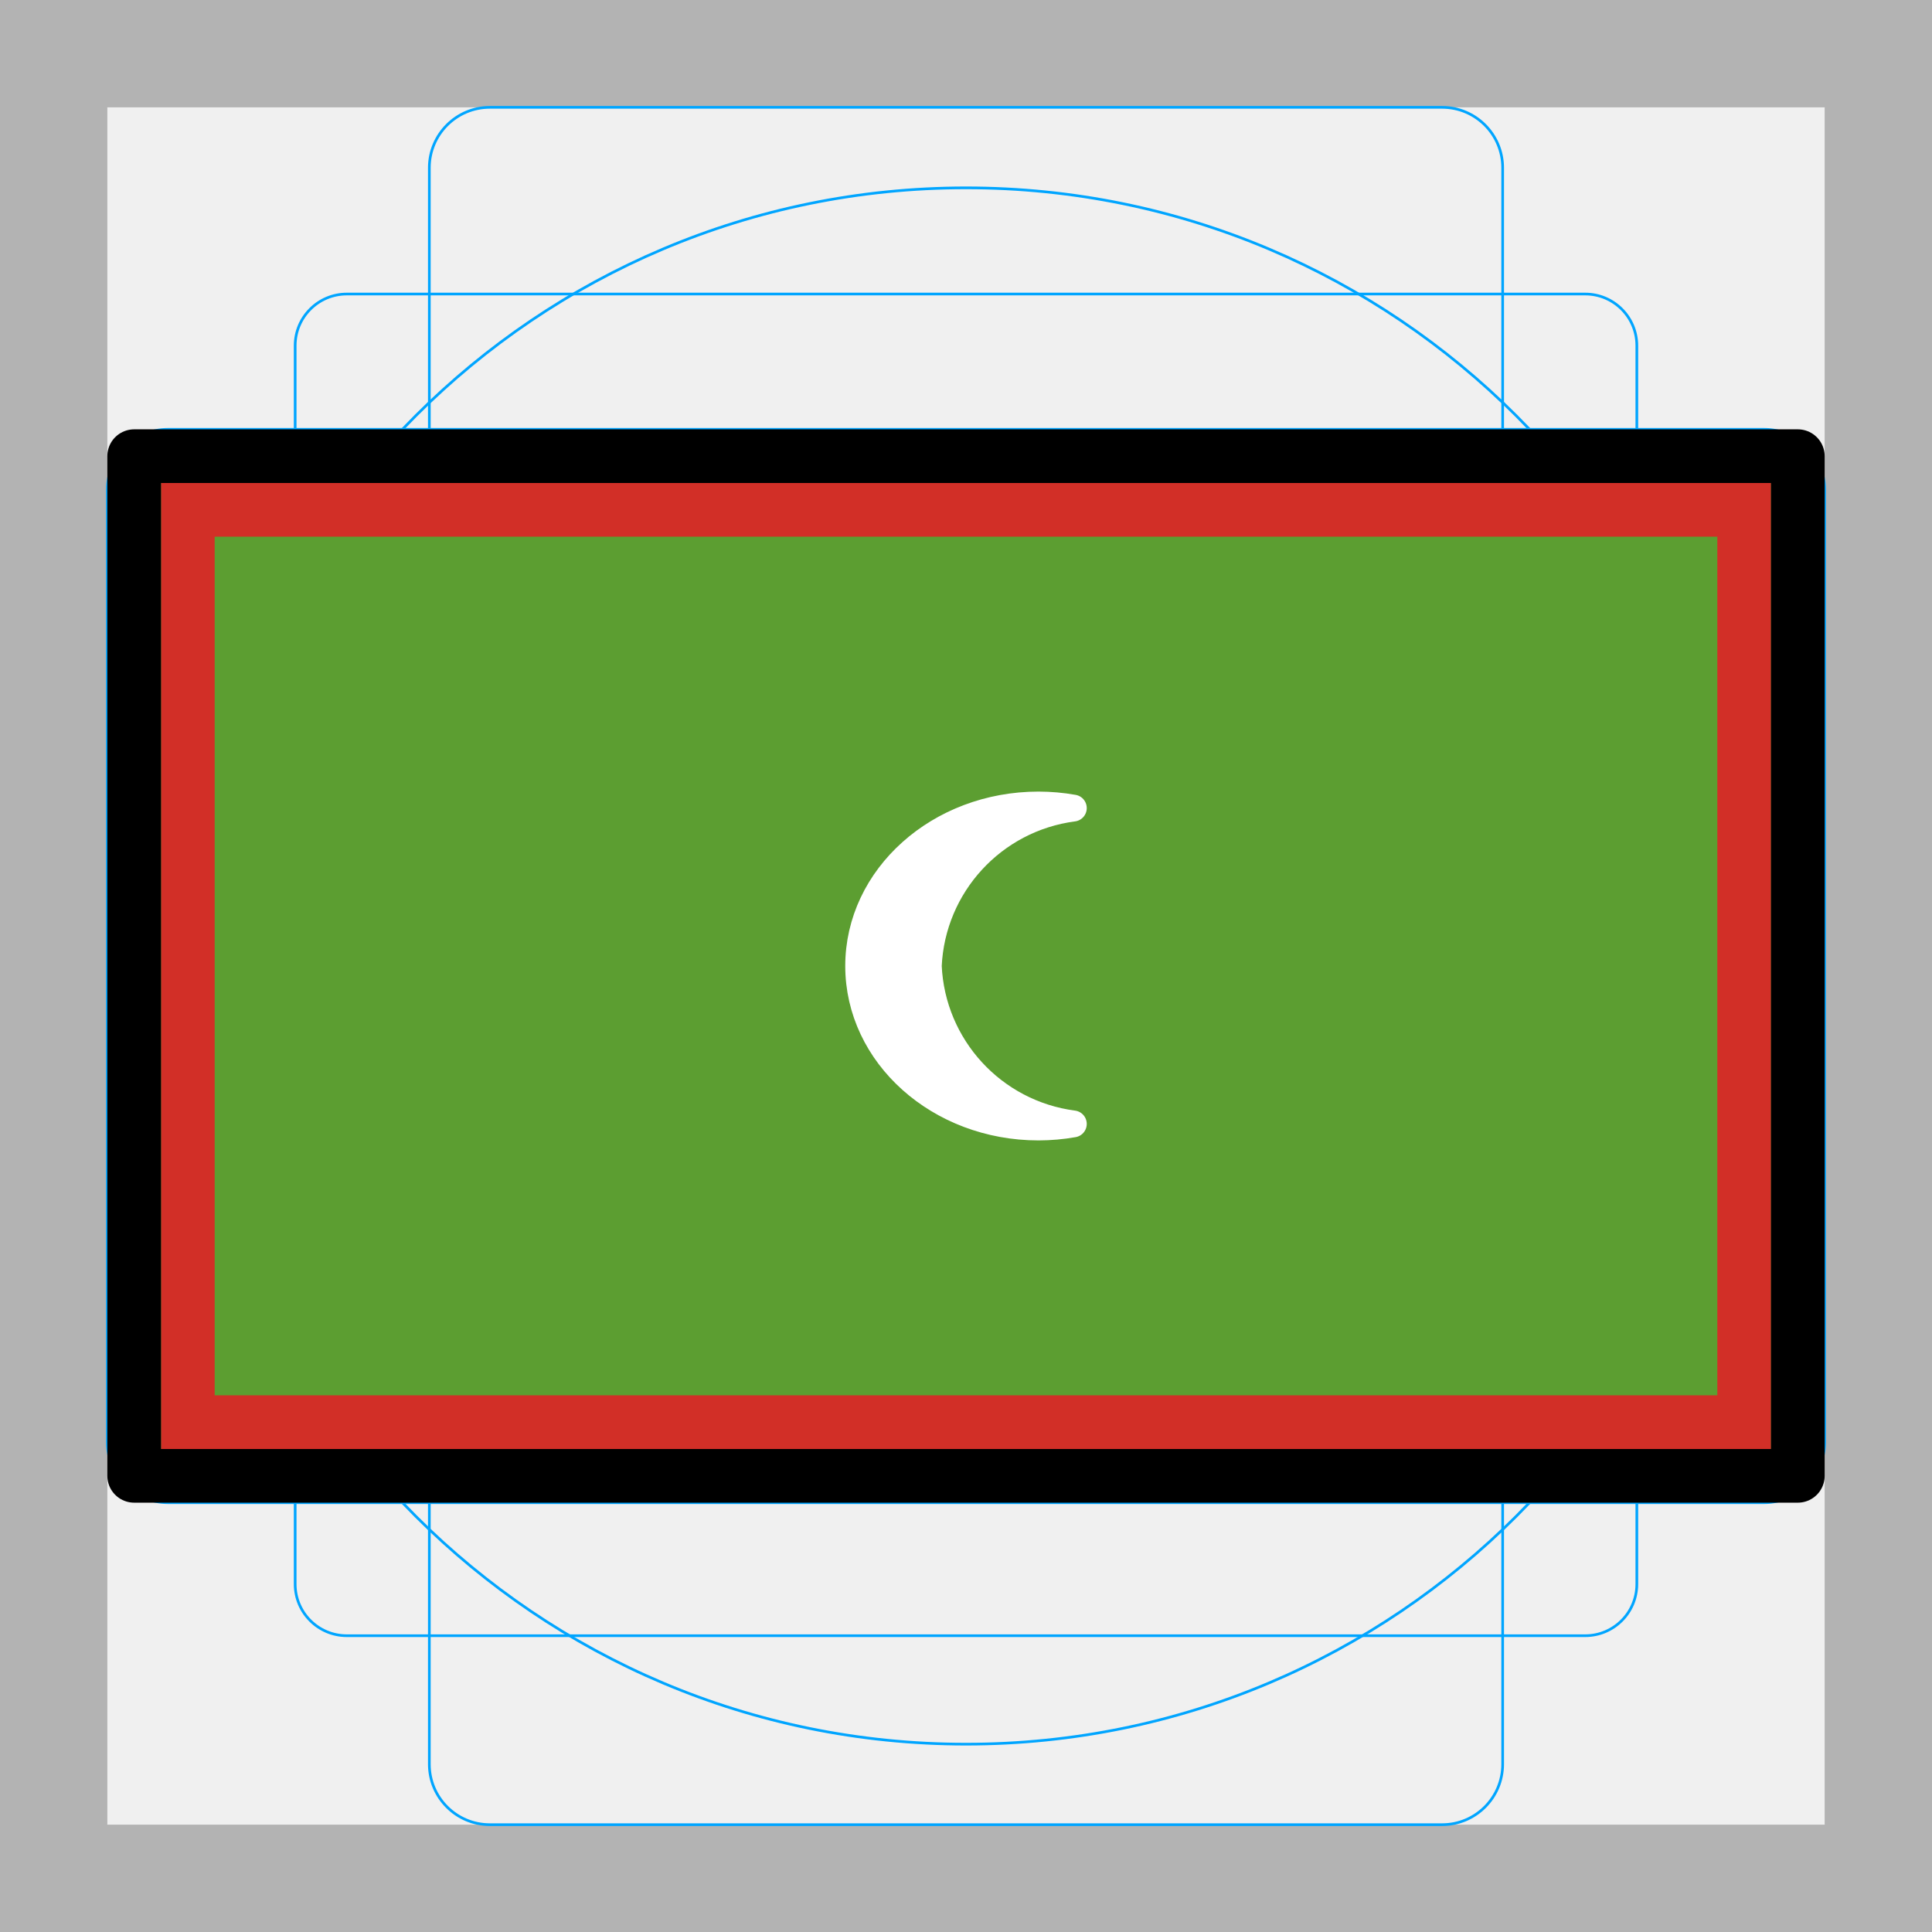
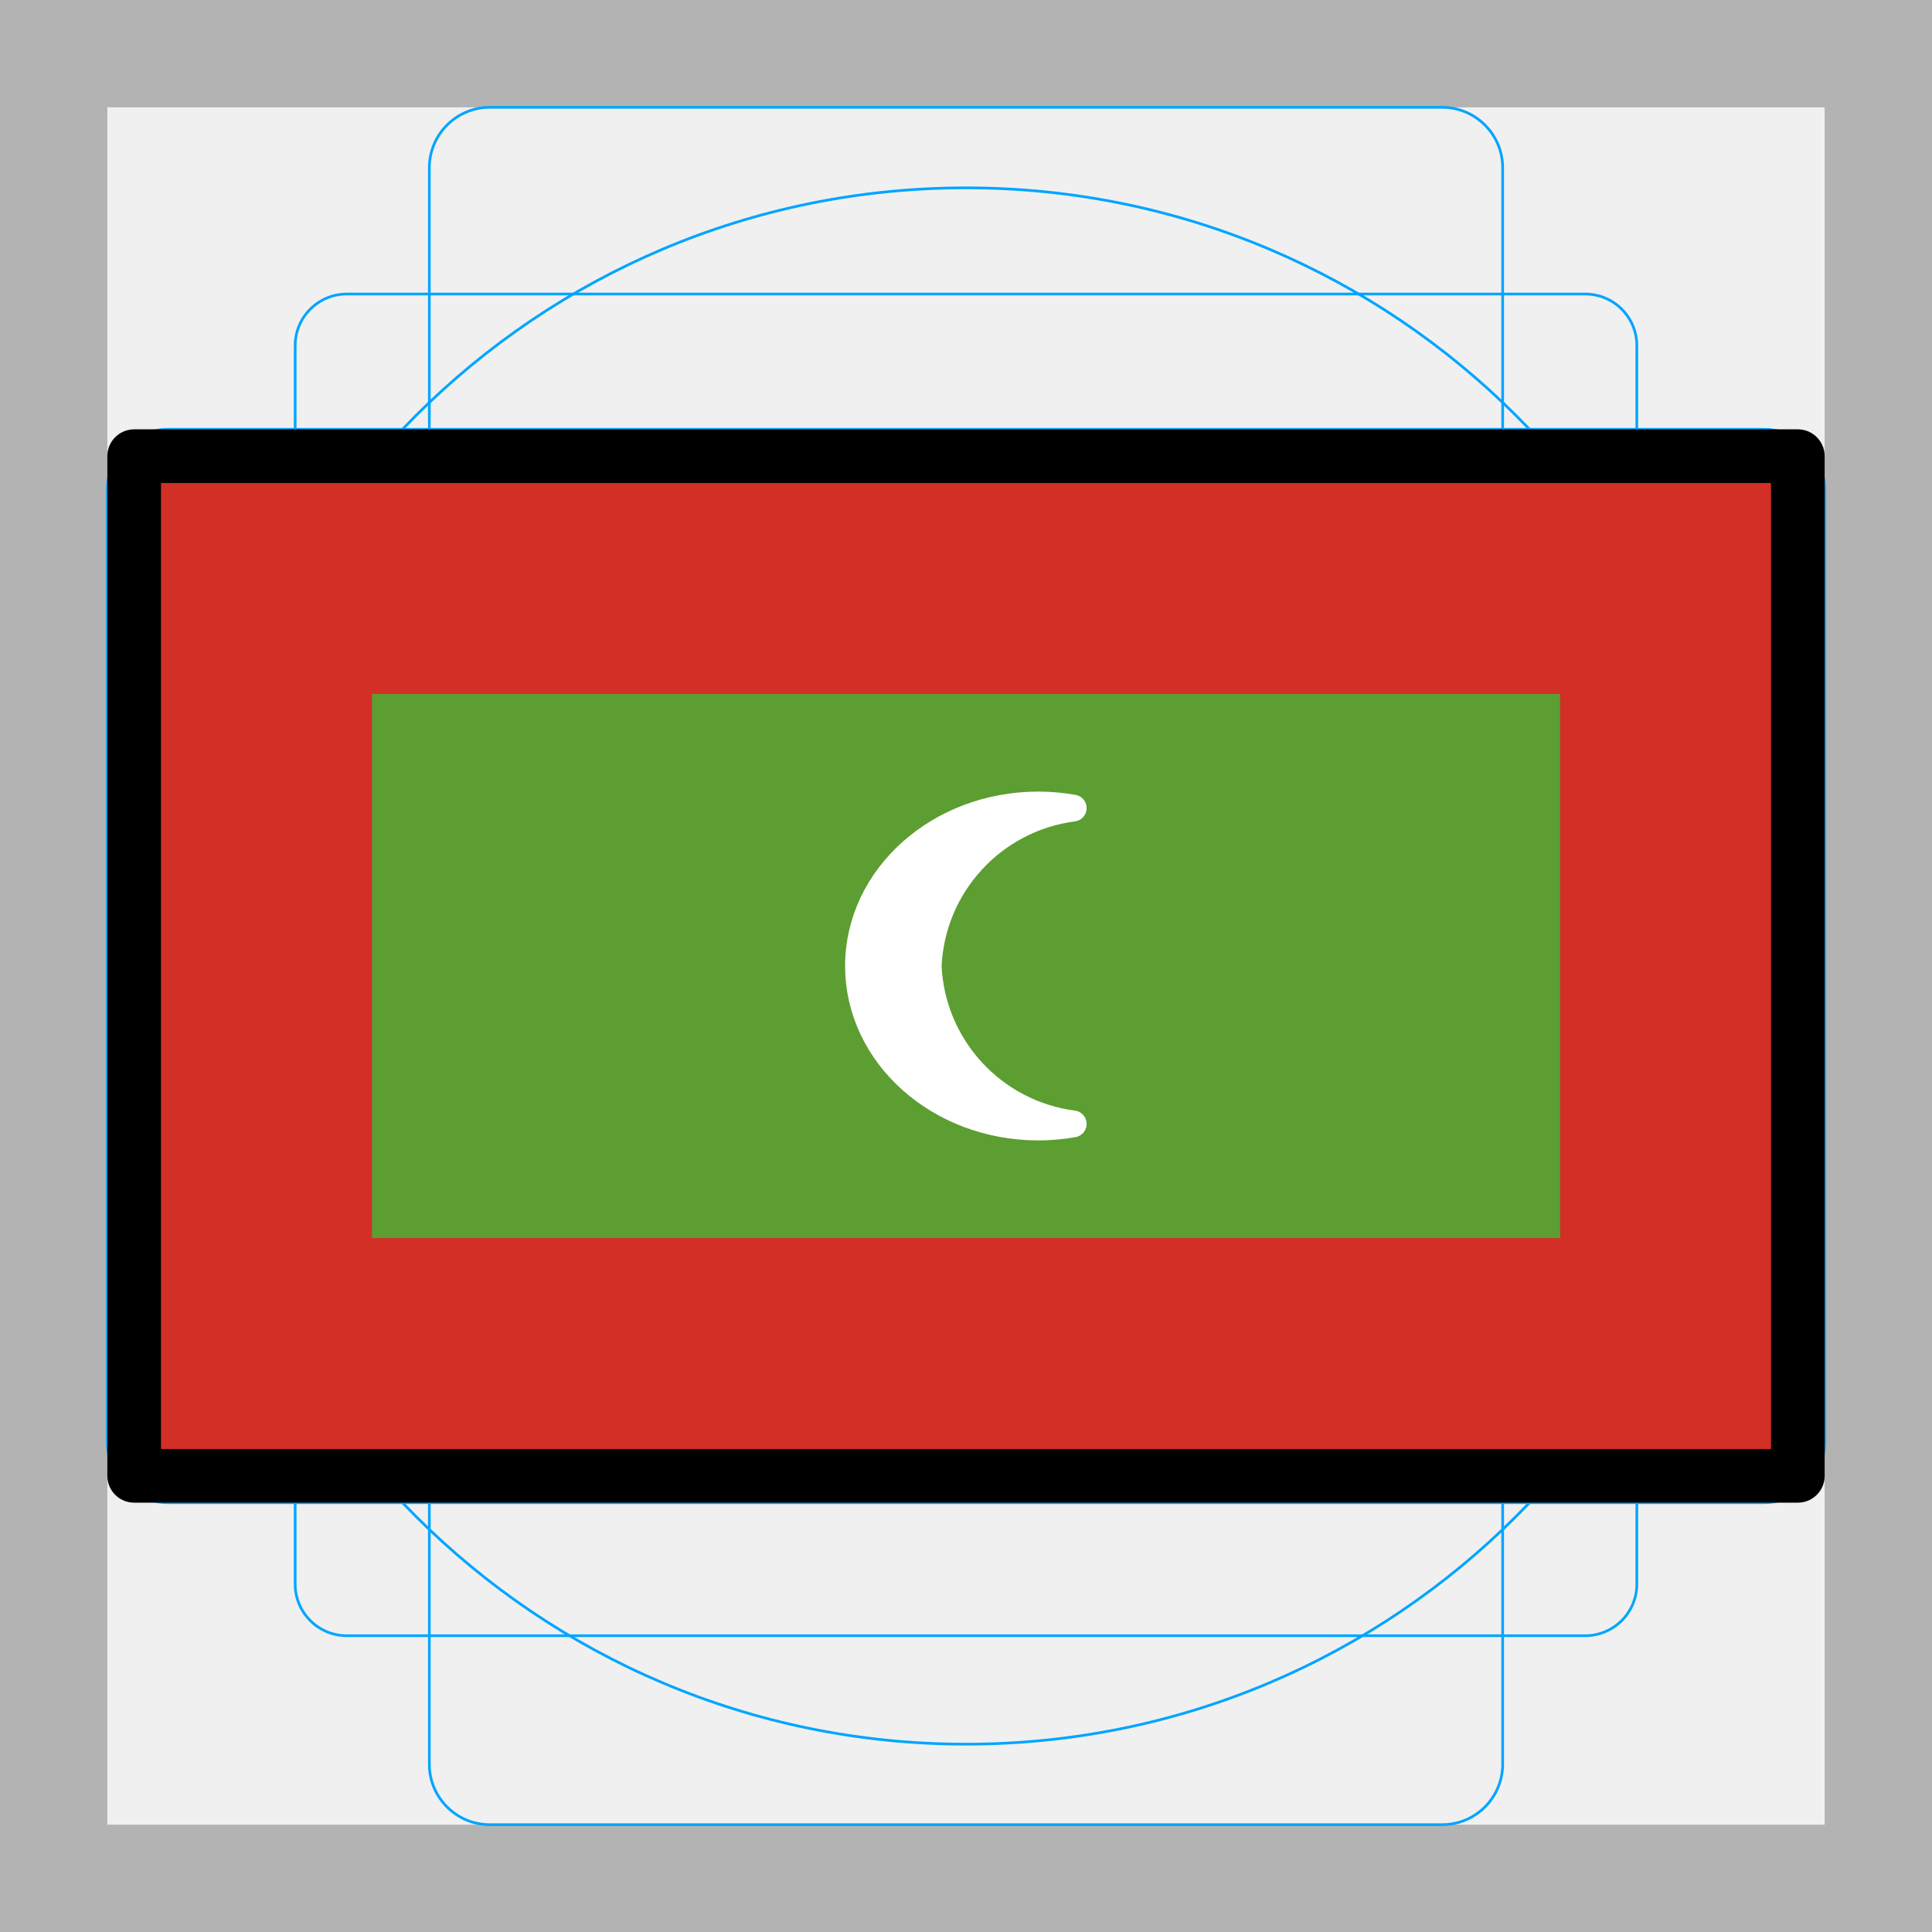
<svg xmlns="http://www.w3.org/2000/svg" id="emoji" viewBox="0 0 72 72">
  <g id="grid">
    <path fill="#b3b3b3" d="M68,4V68H4V4H68m4-4H0V72H72V0Z" />
    <path fill="none" stroke="#00a5ff" stroke-miterlimit="10" stroke-width="0.1" d="M12.923,10.958H59.077A1.923,1.923,0,0,1,61,12.881V59.035a1.923,1.923,0,0,1-1.923,1.923H12.923A1.923,1.923,0,0,1,11,59.035V12.881A1.923,1.923,0,0,1,12.923,10.958Z" />
    <rect x="16" y="4" rx="2.254" ry="2.254" width="40" height="64" fill="none" stroke="#00a5ff" stroke-miterlimit="10" stroke-width="0.1" />
    <rect x="16" y="4" rx="2.254" ry="2.254" width="40" height="64" transform="translate(72) rotate(90)" fill="none" stroke="#00a5ff" stroke-miterlimit="10" stroke-width="0.1" />
    <circle cx="36" cy="36" r="29" fill="none" stroke="#00a5ff" stroke-miterlimit="10" stroke-width="0.1" />
  </g>
  <g id="color">
    <rect x="5" y="17" width="62" height="38" fill="#5c9e31" />
-     <rect x="7" y="19" width="58" height="34" fill="none" stroke="#d22f27" stroke-miterlimit="10" stroke-width="2" />
-     <path fill="#fff" stroke="#fff" stroke-linecap="round" stroke-linejoin="round" d="M34.595,36A6.215,6.215,0,0,1,40,30.115,7.487,7.487,0,0,0,38.703,30C35.001,30,32,32.686,32,36s3.001,6,6.703,6A7.487,7.487,0,0,0,40,41.885,6.215,6.215,0,0,1,34.595,36Z" />
+     <rect x="9.431" y="21.43" width="53.14" height="29.14" fill="none" stroke="#d22f27" stroke-miterlimit="10" stroke-width="8.861" />
+     <path fill="#fff" stroke="#fff" stroke-linecap="round" stroke-linejoin="round" d="m34.59 36a6.215 6.215 0 0 1 5.405-5.885 7.487 7.487 0 0 0-1.297-0.115c-3.702 0-6.703 2.686-6.703 6s3.001 6 6.703 6a7.487 7.487 0 0 0 1.297-0.115 6.215 6.215 0 0 1-5.405-5.885z" />
  </g>
  <g id="line">
    <rect x="5" y="17" width="62" height="38" fill="none" stroke="#000" stroke-linecap="round" stroke-linejoin="round" stroke-width="2" />
  </g>
</svg>
